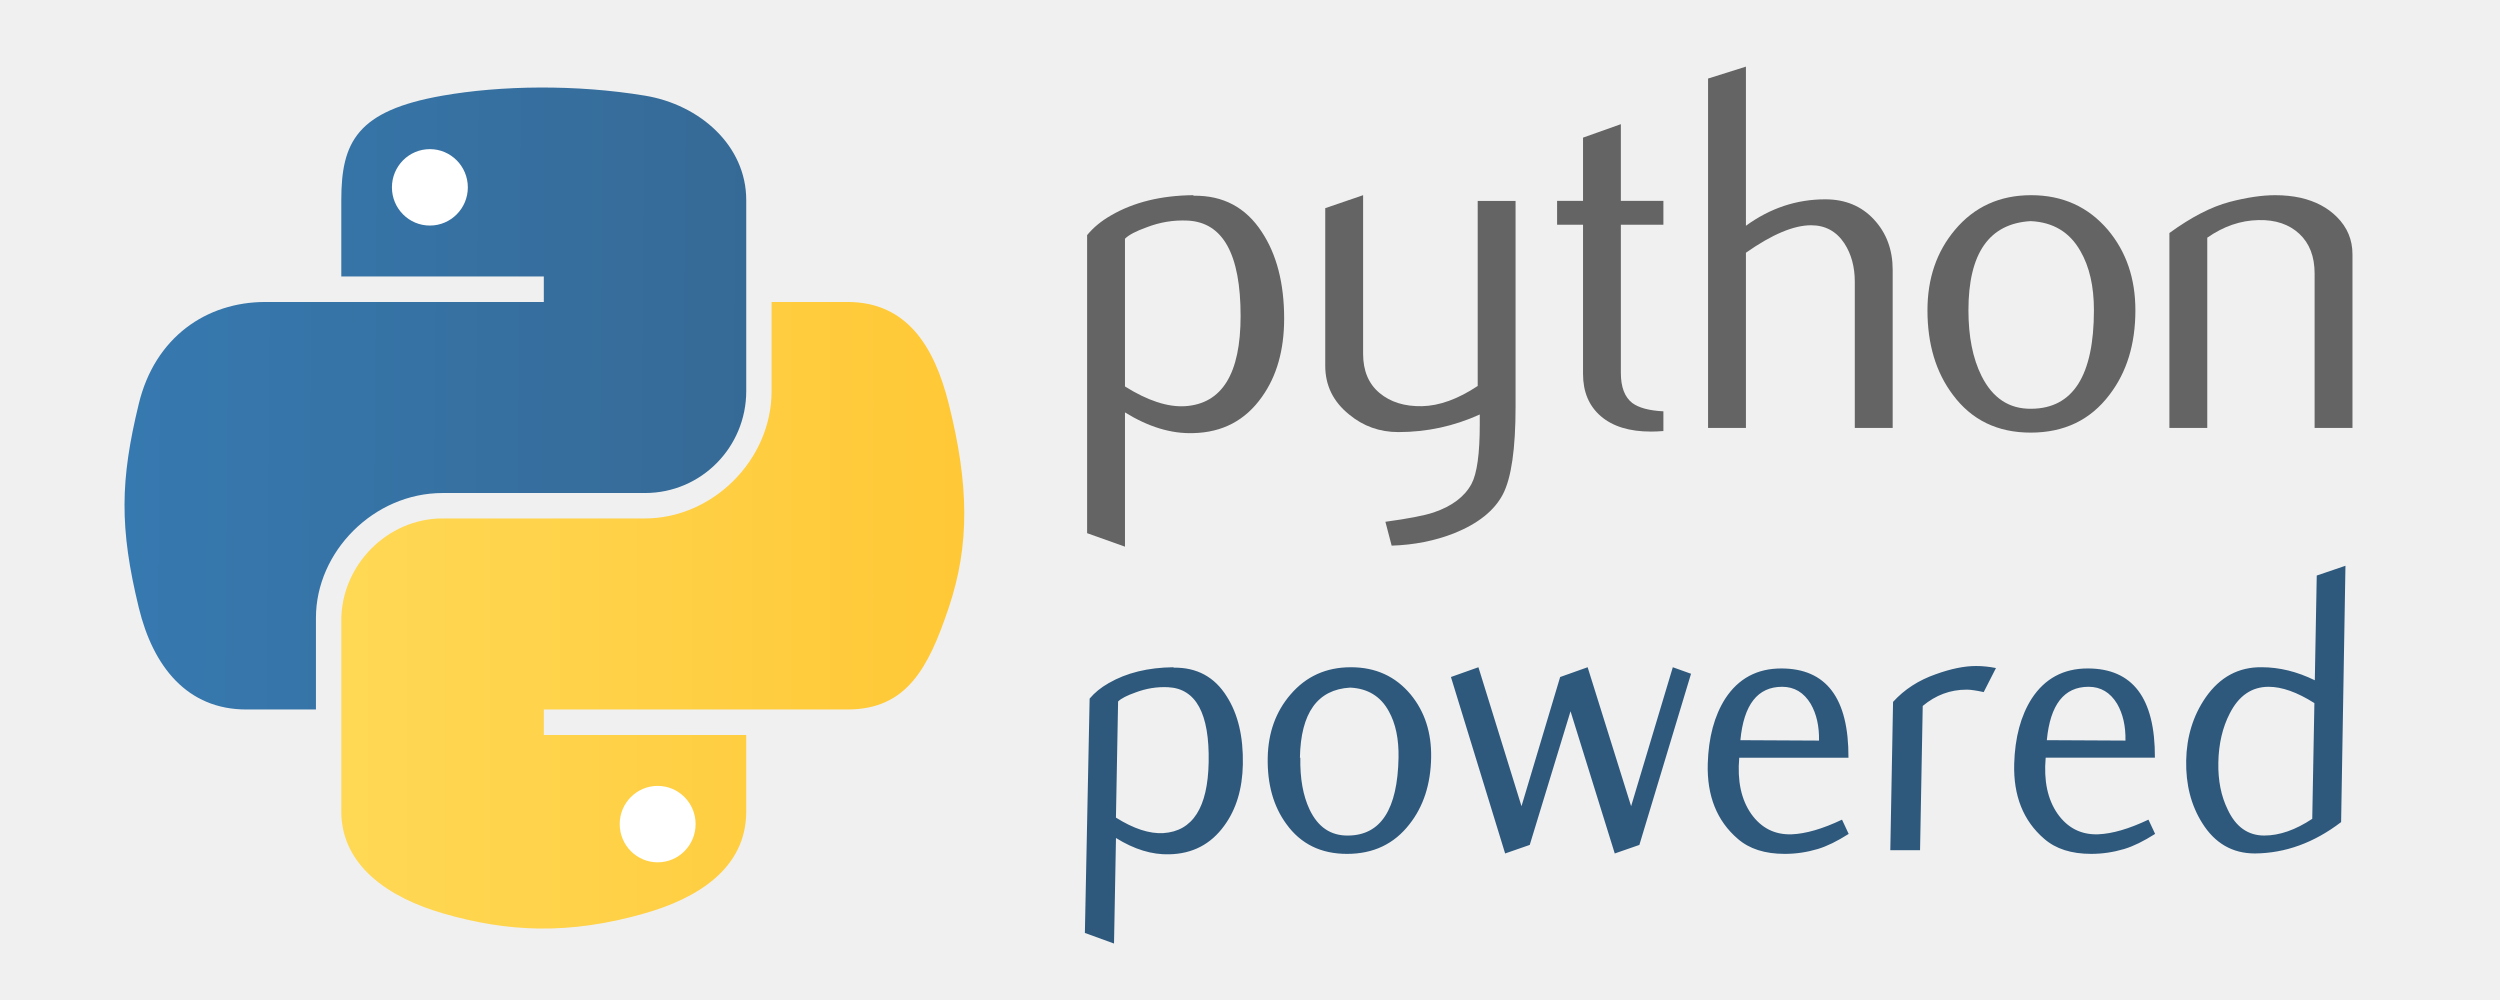
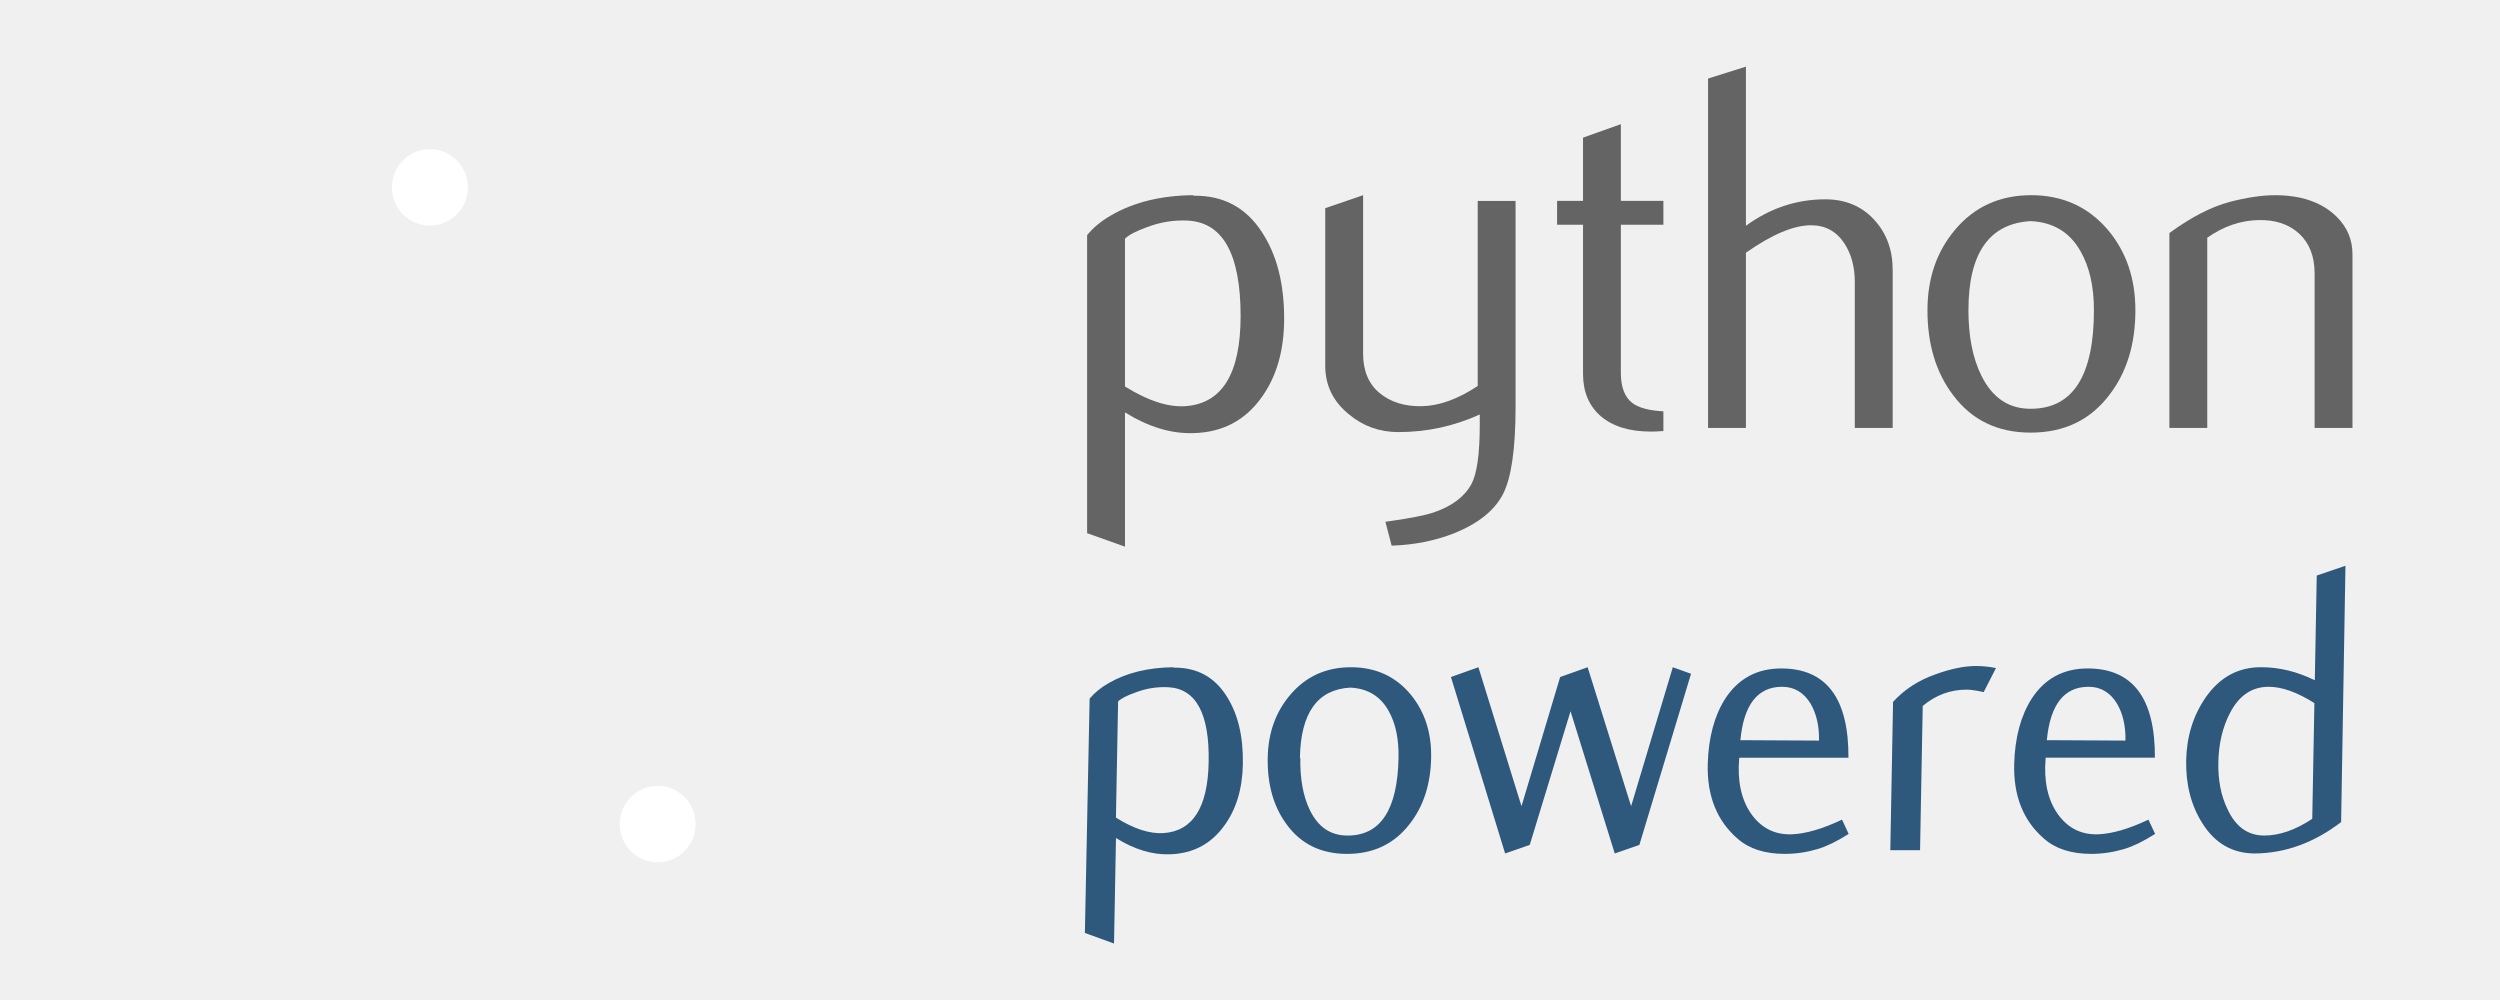
<svg xmlns="http://www.w3.org/2000/svg" width="100" height="40" viewBox="0 0 582.92 235.27">
  <defs>
-     <linearGradient id="b">
-       <stop stop-color="#366a96" offset="0" />
-       <stop stop-color="#3679b0" offset="1" />
-     </linearGradient>
-     <linearGradient id="d">
-       <stop stop-color="#ffc836" offset="0" />
-       <stop stop-color="#ffe873" offset="1" />
-     </linearGradient>
-     <linearGradient id="c" x1="224.24" x2="-65.309" y1="144.76" y2="144.76" gradientUnits="userSpaceOnUse" href="#d" />
-     <linearGradient id="a" x1="172.94" x2="26.67" y1="77.476" y2="76.313" gradientUnits="userSpaceOnUse" href="#b" />
+     <linearGradient id="b" x1="224.24" x2="-65.309" y1="144.76" y2="144.76" gradientUnits="userSpaceOnUse" href="#d" />
+     <linearGradient id="c" x1="172.94" x2="26.67" y1="77.476" y2="76.313" gradientUnits="userSpaceOnUse" href="#b" />
  </defs>
-   <g>
-     <path d="m289.25 74.345c0-14.562-4.152-22.038-12.457-22.448-3.304-0.156-6.531 0.37-9.669 1.589-2.505 0.897-4.191 1.784-5.078 2.68v34.758c5.312 3.333 10.03 4.883 14.143 4.64 8.704-0.575 13.061-7.642 13.061-21.219zm10.244 0.604c0 7.398-1.735 13.539-5.224 18.422-3.889 5.527-9.279 8.373-16.17 8.529-5.195 0.166-10.546-1.462-16.053-4.874v31.59l-8.909-3.178v-70.121c1.462-1.794 3.343-3.333 5.624-4.64 5.302-3.09 11.745-4.679 19.328-4.757l0.127 0.127c6.93-0.088 12.272 2.758 16.024 8.529 3.499 5.293 5.254 12.077 5.254 20.371z" fill="#646464" />
-     <path d="m353.94 95.681c0 9.922-0.994 16.794-2.983 20.615-1.998 3.821-5.8 6.872-11.414 9.143-4.552 1.794-9.474 2.768-14.757 2.934l-1.472-5.614c5.371-0.731 9.152-1.462 11.346-2.193 4.318-1.462 7.281-3.704 8.909-6.706 1.306-2.446 1.949-7.115 1.949-14.026v-2.32c-6.092 2.768-12.476 4.143-19.153 4.143-4.386 0-8.256-1.374-11.589-4.143-3.743-3.012-5.614-6.833-5.614-11.463v-37.078l8.909-3.051v37.322c0 3.987 1.287 7.057 3.86 9.211s5.907 3.187 9.991 3.109c4.084-0.088 8.46-1.667 13.11-4.757v-43.54h8.909v48.414z" fill="#646464" />
-     <path d="m388.72 101.41c-1.062 0.088-2.037 0.127-2.934 0.127-5.039 0-8.967-1.199-11.774-3.606-2.797-2.408-4.201-5.731-4.201-9.971v-35.09h-6.102v-5.605h6.102v-14.884l8.899-3.168v18.052h10.01v5.605h-10.01v34.846c0 3.343 0.897 5.712 2.69 7.096 1.54 1.14 3.987 1.794 7.32 1.959v4.64z" fill="#646464" />
-     <path d="m442.66 100.68h-8.909v-34.388c0-3.499-0.819-6.511-2.446-9.026-1.881-2.846-4.493-4.269-7.846-4.269-4.084 0-9.191 2.154-15.322 6.462v41.22h-8.909v-82.197l8.909-2.807v37.439c5.692-4.143 11.911-6.219 18.666-6.219 4.718 0 8.538 1.589 11.463 4.757 2.934 3.168 4.396 7.115 4.396 11.833v37.195z" fill="#646464" />
-     <path d="m490.01 72.941c0-5.595-1.062-10.215-3.178-13.87-2.515-4.454-6.423-6.803-11.706-7.047-9.767 0.565-14.64 7.564-14.64 20.976 0 6.15 1.014 11.287 3.061 15.41 2.612 5.254 6.531 7.846 11.755 7.759 9.806-0.078 14.708-7.817 14.708-23.227zm9.757 0.058c0 7.963-2.037 14.591-6.102 19.884-4.474 5.926-10.654 8.899-18.539 8.899-7.817 0-13.909-2.973-18.305-8.899-3.987-5.293-5.975-11.921-5.975-19.884 0-7.486 2.154-13.782 6.462-18.909 4.552-5.439 10.537-8.168 17.935-8.168s13.422 2.729 18.061 8.168c4.308 5.127 6.462 11.424 6.462 18.909z" fill="#646464" />
-     <path d="m550.84 100.68h-8.909v-36.337c0-3.987-1.199-7.096-3.597-9.338-2.398-2.232-5.595-3.314-9.581-3.226-4.23 0.078-8.256 1.462-12.077 4.143v44.759h-8.909v-45.86c5.127-3.733 9.845-6.17 14.153-7.31 4.064-1.062 7.652-1.589 10.741-1.589 2.115 0 4.104 0.205 5.975 0.614 3.499 0.809 6.345 2.31 8.538 4.513 2.446 2.437 3.665 5.361 3.665 8.782v40.85z" fill="#646464" />
-     <path d="m77.67 47.068c0-13.623 3.653-21.034 23.822-24.563 13.693-2.4 31.251-2.7 47.627 0 12.935 2.135 23.822 11.77 23.822 24.563v44.945c0 13.182-10.57 23.981-23.822 23.981h-47.627c-16.164 0-29.787 13.782-29.787 29.363v21.564h-16.376c-13.852 0-21.917-9.988-25.305-23.964-4.57-18.776-4.376-29.963 0-47.945 3.794-15.687 15.917-23.964 29.769-23.964h17.876 47.645v-6h-47.645v-17.981z" fill="url(#a)" />
-     <path d="m172.94 190.9c0 13.623-11.823 20.523-23.822 23.964-18.052 5.188-32.54 4.394-47.627 0-12.599-3.67-23.822-11.17-23.822-23.964v-44.945c0-12.935 10.782-23.981 23.822-23.981h47.627c15.864 0 29.787-13.711 29.787-29.963v-20.964h17.858c13.87 0 20.399 10.305 23.822 23.964 4.764 18.97 4.976 33.157 0 47.945-4.817 14.364-9.97 23.964-23.822 23.964h-23.822-47.627v6h47.627v17.981z" fill="url(#c)" />
-     <path d="m89.582 44.086c0-4.976 3.988-9 8.929-9 4.923 0 8.929 4.023 8.929 9 0 4.959-4.006 8.982-8.929 8.982-4.941 0-8.929-4.023-8.929-8.982z" fill="#fff" />
-     <path d="m143.17 193.88c0-4.959 4.006-8.982 8.929-8.982 4.941 0 8.929 4.023 8.929 8.982 0 4.976-3.988 9-8.929 9-4.923 0-8.929-4.023-8.929-9z" fill="#fff" />
-     <path transform="matrix(1 0 -.018518 1 0 0)" d="m293.11 179.8c-4e-5 5.817-1.374 10.643-4.123 14.478-3.068 4.346-7.319 6.584-12.752 6.712-4.091 0.128-8.309-1.151-12.656-3.835v24.832l-6.903-2.493 0.096-55.13c1.151-1.406 2.621-2.621 4.41-3.643 4.155-2.429 9.204-3.675 15.149-3.739l0.096 0.096c5.433-0.064 9.62 2.173 12.56 6.712 2.748 4.155 4.123 9.492 4.123 16.012m-8.054-0.479c-4e-5 -11.441-3.292-17.322-9.876-17.642-2.621-0.128-5.177 0.288-7.67 1.246-1.982 0.703-3.324 1.406-4.027 2.109v27.325c4.219 2.621 7.958 3.835 11.218 3.643 6.903-0.447 10.355-6.008 10.355-16.683m52.321-1.055c-4e-5 6.264-1.598 11.473-4.794 15.628-3.516 4.666-8.373 6.999-14.574 6.999-6.136 0-10.93-2.333-14.382-6.999-3.132-4.155-4.698-9.364-4.698-15.628-1e-5 -5.88 1.694-10.834 5.082-14.861 3.579-4.282 8.277-6.424 14.094-6.424 5.817 5e-5 10.547 2.141 14.19 6.424 3.388 4.027 5.082 8.981 5.082 14.861m-7.67 0c-4e-5 -4.41-0.831-8.054-2.493-10.93-1.982-3.515-5.05-5.369-9.204-5.561-7.67 0.447-11.505 5.944-11.505 16.491h0.096c-1e-5 4.858 0.799 8.917 2.397 12.177 2.045 4.155 5.114 6.2 9.204 6.136 7.67-0.064 11.505-6.168 11.505-18.313m68.451-19.751-11.41 40.269-5.753 2.013-11.026-33.462-9.013 31.448-5.753 2.013-13.519-41.515 6.424-2.301 10.738 32.695 8.533-30.393 6.424-2.301 10.834 32.695 9.204-32.695 4.314 1.534m37.79 37.68c-2.685 1.726-5.082 2.908-7.191 3.547-2.557 0.767-5.146 1.151-7.766 1.151-4.666 0-8.373-1.183-11.122-3.547-4.986-4.219-7.447-10.099-7.383-17.642 0.064-6.2 1.342-11.314 3.835-15.341 3.004-4.73 7.351-7.095 13.039-7.095 10.611 4e-5 16.012 6.999 16.203 20.997h-25.695c-0.384 5.433 0.639 9.844 3.068 13.231 2.429 3.324 5.625 4.922 9.588 4.794 3.324-0.128 7.255-1.278 11.793-3.452l1.63 3.356m-7.383-21.956c-2e-5 -3.388-0.703-6.264-2.109-8.629-1.662-2.685-3.931-4.027-6.807-4.027-5.753 3e-5 -8.949 4.187-9.588 12.56l18.505 0.096m41.312-17.066c-0.639 1.278-1.566 3.164-2.78 5.657-1.79-0.383-3.1-0.575-3.931-0.575h-0.096c-3.835 4e-5 -7.255 1.278-10.259 3.835v33.941h-6.999v-34.9c2.621-2.94 5.944-5.114 9.971-6.52 3.515-1.278 6.648-1.917 9.396-1.918 1.534 4e-5 3.1 0.16 4.698 0.479m38.167 39.022c-2.685 1.726-5.082 2.908-7.191 3.547-2.557 0.767-5.146 1.151-7.766 1.151-4.666 0-8.373-1.183-11.122-3.547-4.986-4.219-7.447-10.099-7.383-17.642 0.064-6.2 1.342-11.314 3.835-15.341 3.004-4.73 7.351-7.095 13.039-7.095 10.611 4e-5 16.012 6.999 16.203 20.997h-25.695c-0.384 5.433 0.639 9.844 3.068 13.231 2.429 3.324 5.625 4.922 9.588 4.794 3.324-0.128 7.255-1.278 11.793-3.452l1.63 3.356m-7.383-21.956c-3e-5 -3.388-0.703-6.264-2.109-8.629-1.662-2.685-3.931-4.027-6.807-4.027-5.753 3e-5 -8.949 4.187-9.588 12.56l18.505 0.096m51.091 19.176c-6.264 4.858-12.976 7.319-20.134 7.383-5.305 0-9.492-2.397-12.56-7.191-2.685-4.155-4.027-9.044-4.027-14.669 0-5.625 1.438-10.579 4.314-14.861 3.26-4.794 7.606-7.159 13.039-7.095 4.155 5e-5 8.341 1.023 12.56 3.068v-24.641l6.712-2.301 0.096 60.308m-6.807-0.767v-27.229c-4.091-2.557-7.702-3.835-10.834-3.835-3.963 3e-5 -6.967 2.077-9.013 6.232-1.662 3.324-2.493 7.191-2.493 11.601-1e-5 4.219 0.799 7.894 2.397 11.026 1.982 4.091 4.89 6.136 8.725 6.136 3.579 1e-5 7.319-1.31 11.218-3.931" fill="#2e597d" />
-     <a href="https://python.org" target="_blank">
-       <path transform="matrix(0.84025,0,0,0.84025,-2.6275,0)" style="fill:transparent" d="m 656.73,156.535 1.963,-36.713 V 71.205 c 0,-4.072 -1.45,-7.551 -4.361,-10.451 -2.61,-2.622 -5.998,-4.408 -10.162,-5.371 -2.227,-0.487 -4.594,-0.73 -7.111,-0.73 h -68.334 l -57.65,1.158 c -8.039,0 -15.44,2.472 -22.215,7.402 V 18.656 l -10.604,3.34 -24.418,12.77 -10.59,3.771 V 54.652 H 334.088 c -9.025,0.093 -16.691,1.983 -23.002,5.66 -2.715,1.554 -4.953,3.388 -6.693,5.522 h -95.445 v -9.817 c 0,-15.225 -12.955,-26.693 -28.35,-29.234 -9.745,-1.607 -19.842,-2.32 -29.539,-2.275 -9.697,0.045 -18.996,0.847 -27.145,2.275 -24.004,4.2 -28.35,13.021 -28.35,29.234 l -0.002,-0.002 V 84.557 H 74.287 c -16.486,0 -30.913,9.85 -35.428,28.52 -5.208,21.401 -5.439,34.715 0,57.061 4.032,16.634 13.63,28.52 30.115,28.52 H 95.562 v 28.537 c 0,15.226 13.357,24.153 28.352,28.521 17.955,5.229 35.198,6.174 56.682,0 14.28,-4.095 28.35,-12.311 28.352,-28.523 H 304.36 c -0.264,13.036 -0.331,20.997 -0.594,34.033 l 8.16,2.967 0.547,-29.553 c 5.114,3.195 10.107,4.715 14.979,4.562 l 49.719,-0.115 44.268,-0.113 h 30.695 l 47.596,0.115 29.559,-1.029 h 8.33 l 47.914,1.027 45.859,-0.115 c 8.52,-0.044 16.564,-3.005 24.125,-8.785 l 1.215,-71.775 z" />
-     </a>
-   </g>
+   <path d="m289.25 74.345c0-14.562-4.152-22.038-12.457-22.448-3.304-0.156-6.531 0.37-9.669 1.589-2.505 0.897-4.191 1.784-5.078 2.68v34.758c5.312 3.333 10.03 4.883 14.143 4.64 8.704-0.575 13.061-7.642 13.061-21.219zm10.244 0.604c0 7.398-1.735 13.539-5.224 18.422-3.889 5.527-9.279 8.373-16.17 8.529-5.195 0.166-10.546-1.462-16.053-4.874v31.59l-8.909-3.178v-70.121c1.462-1.794 3.343-3.333 5.624-4.64 5.302-3.09 11.745-4.679 19.328-4.757l0.127 0.127c6.93-0.088 12.272 2.758 16.024 8.529 3.499 5.293 5.254 12.077 5.254 20.371z" fill="#646464" />
+   <path d="m353.94 95.681c0 9.922-0.994 16.794-2.983 20.615-1.998 3.821-5.8 6.872-11.414 9.143-4.552 1.794-9.474 2.768-14.757 2.934l-1.472-5.614c5.371-0.731 9.152-1.462 11.346-2.193 4.318-1.462 7.281-3.704 8.909-6.706 1.306-2.446 1.949-7.115 1.949-14.026v-2.32c-6.092 2.768-12.476 4.143-19.153 4.143-4.386 0-8.256-1.374-11.589-4.143-3.743-3.012-5.614-6.833-5.614-11.463v-37.078l8.909-3.051v37.322c0 3.987 1.287 7.057 3.86 9.211s5.907 3.187 9.991 3.109c4.084-0.088 8.46-1.667 13.11-4.757v-43.54h8.909v48.414z" fill="#646464" />
+   <path d="m388.72 101.41c-1.062 0.088-2.037 0.127-2.934 0.127-5.039 0-8.967-1.199-11.774-3.606-2.797-2.408-4.201-5.731-4.201-9.971v-35.09h-6.102v-5.605h6.102v-14.884l8.899-3.168v18.052h10.01v5.605h-10.01v34.846c0 3.343 0.897 5.712 2.69 7.096 1.54 1.14 3.987 1.794 7.32 1.959v4.64z" fill="#646464" />
+   <path d="m442.66 100.68h-8.909v-34.388c0-3.499-0.819-6.511-2.446-9.026-1.881-2.846-4.493-4.269-7.846-4.269-4.084 0-9.191 2.154-15.322 6.462v41.22h-8.909v-82.197l8.909-2.807v37.439c5.692-4.143 11.911-6.219 18.666-6.219 4.718 0 8.538 1.589 11.463 4.757 2.934 3.168 4.396 7.115 4.396 11.833v37.195z" fill="#646464" />
+   <path d="m490.01 72.941c0-5.595-1.062-10.215-3.178-13.87-2.515-4.454-6.423-6.803-11.706-7.047-9.767 0.565-14.64 7.564-14.64 20.976 0 6.15 1.014 11.287 3.061 15.41 2.612 5.254 6.531 7.846 11.755 7.759 9.806-0.078 14.708-7.817 14.708-23.227zm9.757 0.058c0 7.963-2.037 14.591-6.102 19.884-4.474 5.926-10.654 8.899-18.539 8.899-7.817 0-13.909-2.973-18.305-8.899-3.987-5.293-5.975-11.921-5.975-19.884 0-7.486 2.154-13.782 6.462-18.909 4.552-5.439 10.537-8.168 17.935-8.168s13.422 2.729 18.061 8.168c4.308 5.127 6.462 11.424 6.462 18.909z" fill="#646464" />
+   <path d="m550.84 100.68h-8.909v-36.337c0-3.987-1.199-7.096-3.597-9.338-2.398-2.232-5.595-3.314-9.581-3.226-4.23 0.078-8.256 1.462-12.077 4.143v44.759h-8.909v-45.86c5.127-3.733 9.845-6.17 14.153-7.31 4.064-1.062 7.652-1.589 10.741-1.589 2.115 0 4.104 0.205 5.975 0.614 3.499 0.809 6.345 2.31 8.538 4.513 2.446 2.437 3.665 5.361 3.665 8.782v40.85z" fill="#646464" />
+   <path d="m77.67 47.068c0-13.623 3.653-21.034 23.822-24.563 13.693-2.4 31.251-2.7 47.627 0 12.935 2.135 23.822 11.77 23.822 24.563v44.945c0 13.182-10.57 23.981-23.822 23.981h-47.627c-16.164 0-29.787 13.782-29.787 29.363v21.564h-16.376c-13.852 0-21.917-9.988-25.305-23.964-4.57-18.776-4.376-29.963 0-47.945 3.794-15.687 15.917-23.964 29.769-23.964h65.521v-6h-47.645v-17.981z" fill="url(#c)" />
+   <path d="m172.94 190.9c0 13.623-11.823 20.523-23.822 23.964-18.052 5.188-32.54 4.394-47.627 0-12.599-3.67-23.822-11.17-23.822-23.964v-44.945c0-12.935 10.782-23.981 23.822-23.981h47.627c15.864 0 29.787-13.711 29.787-29.963v-20.964h17.858c13.87 0 20.399 10.305 23.822 23.964 4.764 18.97 4.976 33.157 0 47.945-4.817 14.364-9.97 23.964-23.822 23.964h-71.449v6h47.627v17.981z" fill="url(#b)" />
+   <path d="m89.582 44.086c0-4.976 3.988-9 8.929-9 4.923 0 8.929 4.023 8.929 9 0 4.959-4.006 8.982-8.929 8.982-4.941 0-8.929-4.023-8.929-8.982z" fill="#fff" />
+   <path d="m143.17 193.88c0-4.959 4.006-8.982 8.929-8.982 4.941 0 8.929 4.023 8.929 8.982 0 4.976-3.988 9-8.929 9-4.923 0-8.929-4.023-8.929-9z" fill="#fff" />
+   <path transform="matrix(1 0 -.018518 1 0 0)" d="m293.11 179.8c-4e-5 5.817-1.374 10.643-4.123 14.478-3.068 4.346-7.319 6.584-12.752 6.712-4.091 0.128-8.309-1.151-12.656-3.835v24.832l-6.903-2.493 0.096-55.13c1.151-1.406 2.621-2.621 4.41-3.643 4.155-2.429 9.204-3.675 15.149-3.739l0.096 0.096c5.433-0.064 9.62 2.173 12.56 6.712 2.748 4.155 4.123 9.492 4.123 16.012m-8.054-0.479c-4e-5 -11.441-3.292-17.322-9.876-17.642-2.621-0.128-5.177 0.288-7.67 1.246-1.982 0.703-3.324 1.406-4.027 2.109v27.325c4.219 2.621 7.958 3.835 11.218 3.643 6.903-0.447 10.355-6.008 10.355-16.683m52.321-1.055c-4e-5 6.264-1.598 11.473-4.794 15.628-3.516 4.666-8.373 6.999-14.574 6.999-6.136 0-10.93-2.333-14.382-6.999-3.132-4.155-4.698-9.364-4.698-15.628-1e-5 -5.88 1.694-10.834 5.082-14.861 3.579-4.282 8.277-6.424 14.094-6.424 5.817 5e-5 10.547 2.141 14.19 6.424 3.388 4.027 5.082 8.981 5.082 14.861m-7.67 0c-4e-5 -4.41-0.831-8.054-2.493-10.93-1.982-3.515-5.05-5.369-9.204-5.561-7.67 0.447-11.505 5.944-11.505 16.491h0.096c-1e-5 4.858 0.799 8.917 2.397 12.177 2.045 4.155 5.114 6.2 9.204 6.136 7.67-0.064 11.505-6.168 11.505-18.313m68.451-19.751-11.41 40.269-5.753 2.013-11.026-33.462-9.013 31.448-5.753 2.013-13.519-41.515 6.424-2.301 10.738 32.695 8.533-30.393 6.424-2.301 10.834 32.695 9.204-32.695 4.314 1.534m37.79 37.68c-2.685 1.726-5.082 2.908-7.191 3.547-2.557 0.767-5.146 1.151-7.766 1.151-4.666 0-8.373-1.183-11.122-3.547-4.986-4.219-7.447-10.099-7.383-17.642 0.064-6.2 1.342-11.314 3.835-15.341 3.004-4.73 7.351-7.095 13.039-7.095 10.611 4e-5 16.012 6.999 16.203 20.997h-25.695c-0.384 5.433 0.639 9.844 3.068 13.231 2.429 3.324 5.625 4.922 9.588 4.794 3.324-0.128 7.255-1.278 11.793-3.452l1.63 3.356m-7.383-21.956c-2e-5 -3.388-0.703-6.264-2.109-8.629-1.662-2.685-3.931-4.027-6.807-4.027-5.753 3e-5 -8.949 4.187-9.588 12.56l18.505 0.096m41.312-17.066c-0.639 1.278-1.566 3.164-2.78 5.657-1.79-0.383-3.1-0.575-3.931-0.575h-0.096c-3.835 4e-5 -7.255 1.278-10.259 3.835v33.941h-6.999v-34.9c2.621-2.94 5.944-5.114 9.971-6.52 3.515-1.278 6.648-1.917 9.396-1.918 1.534 4e-5 3.1 0.16 4.698 0.479m38.167 39.022c-2.685 1.726-5.082 2.908-7.191 3.547-2.557 0.767-5.146 1.151-7.766 1.151-4.666 0-8.373-1.183-11.122-3.547-4.986-4.219-7.447-10.099-7.383-17.642 0.064-6.2 1.342-11.314 3.835-15.341 3.004-4.73 7.351-7.095 13.039-7.095 10.611 4e-5 16.012 6.999 16.203 20.997h-25.695c-0.384 5.433 0.639 9.844 3.068 13.231 2.429 3.324 5.625 4.922 9.588 4.794 3.324-0.128 7.255-1.278 11.793-3.452l1.63 3.356m-7.383-21.956c-3e-5 -3.388-0.703-6.264-2.109-8.629-1.662-2.685-3.931-4.027-6.807-4.027-5.753 3e-5 -8.949 4.187-9.588 12.56l18.505 0.096m51.091 19.176c-6.264 4.858-12.976 7.319-20.134 7.383-5.305 0-9.492-2.397-12.56-7.191-2.685-4.155-4.027-9.044-4.027-14.669 0-5.625 1.438-10.579 4.314-14.861 3.26-4.794 7.606-7.159 13.039-7.095 4.155 5e-5 8.341 1.023 12.56 3.068v-24.641l6.712-2.301 0.096 60.308m-6.807-0.767v-27.229c-4.091-2.557-7.702-3.835-10.834-3.835-3.963 3e-5 -6.967 2.077-9.013 6.232-1.662 3.324-2.493 7.191-2.493 11.601-1e-5 4.219 0.799 7.894 2.397 11.026 1.982 4.091 4.89 6.136 8.725 6.136 3.579 1e-5 7.319-1.31 11.218-3.931" fill="#2e597d" />
+   <a href="https://python.org" target="_blank">
+     <path transform="matrix(.84025 0 0 .84025 -2.6275 0)" d="m656.73 156.54 1.963-36.713v-48.617c0-4.072-1.45-7.551-4.361-10.451-2.61-2.622-5.998-4.408-10.162-5.371-2.227-0.487-4.594-0.73-7.111-0.73h-68.334l-57.65 1.158c-8.039 0-15.44 2.472-22.215 7.402v-44.557l-10.604 3.34-24.418 12.77-10.59 3.772v16.115h-109.16c-9.025 0.093-16.691 1.983-23.002 5.66-2.715 1.554-4.953 3.388-6.693 5.522h-95.445v-9.817c0-15.225-12.955-26.693-28.35-29.234-9.745-1.607-19.842-2.32-29.539-2.275-9.697 0.045-18.996 0.847-27.145 2.275-24.004 4.2-28.35 13.021-28.35 29.234l-2e-3 -2e-3v28.541h-21.275c-16.486 0-30.913 9.85-35.428 28.52-5.208 21.401-5.439 34.715 0 57.061 4.032 16.634 13.63 28.52 30.115 28.52h26.588v28.537c0 15.226 13.357 24.153 28.352 28.521 17.955 5.229 35.198 6.174 56.682 0 14.28-4.095 28.35-12.311 28.352-28.523h95.413c-0.264 13.036-0.331 20.997-0.594 34.033l8.16 2.967 0.547-29.553c5.114 3.195 10.107 4.715 14.979 4.562l49.719-0.115 44.268-0.113h30.695l47.596 0.115 29.559-1.029h8.33l47.914 1.027 45.859-0.115c8.52-0.044 16.564-3.005 24.125-8.785l1.215-71.775z" fill="transparent" />
+   </a>
</svg>
